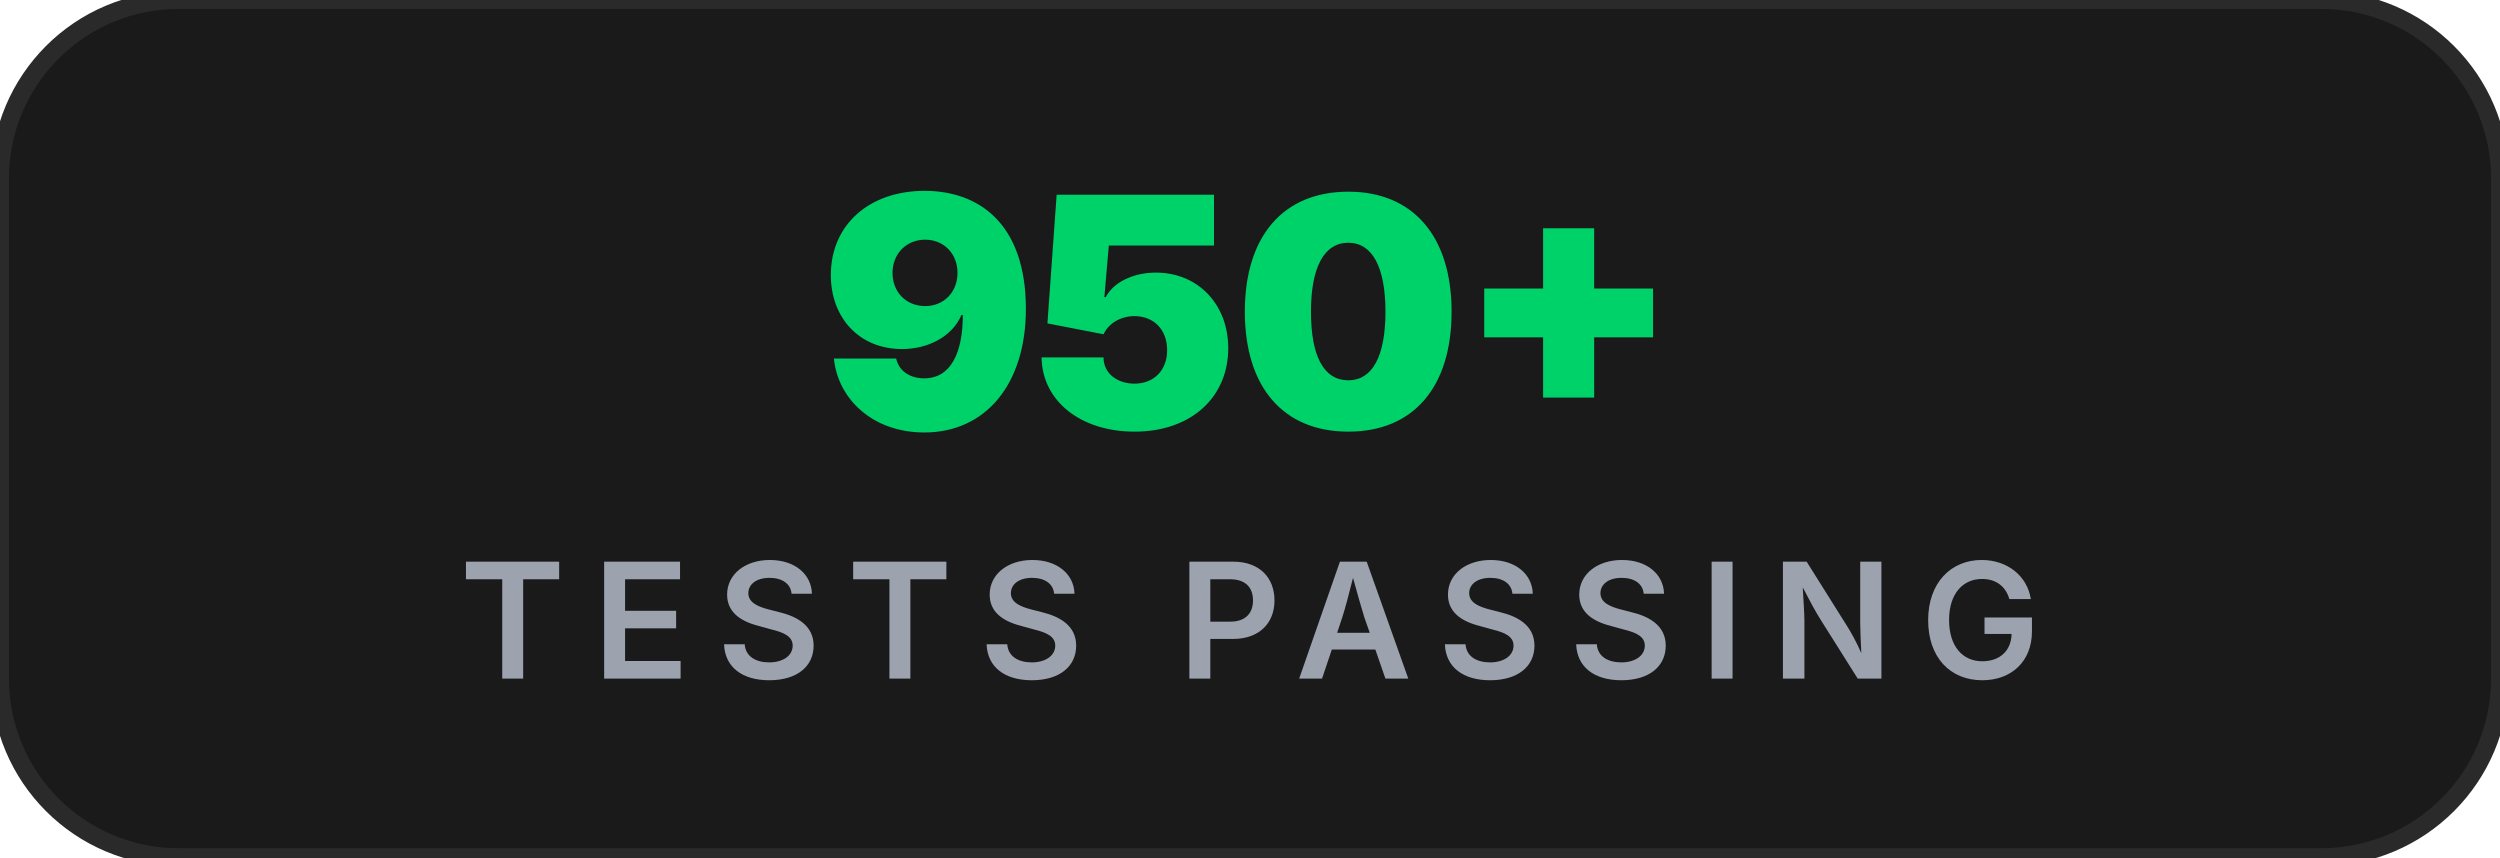
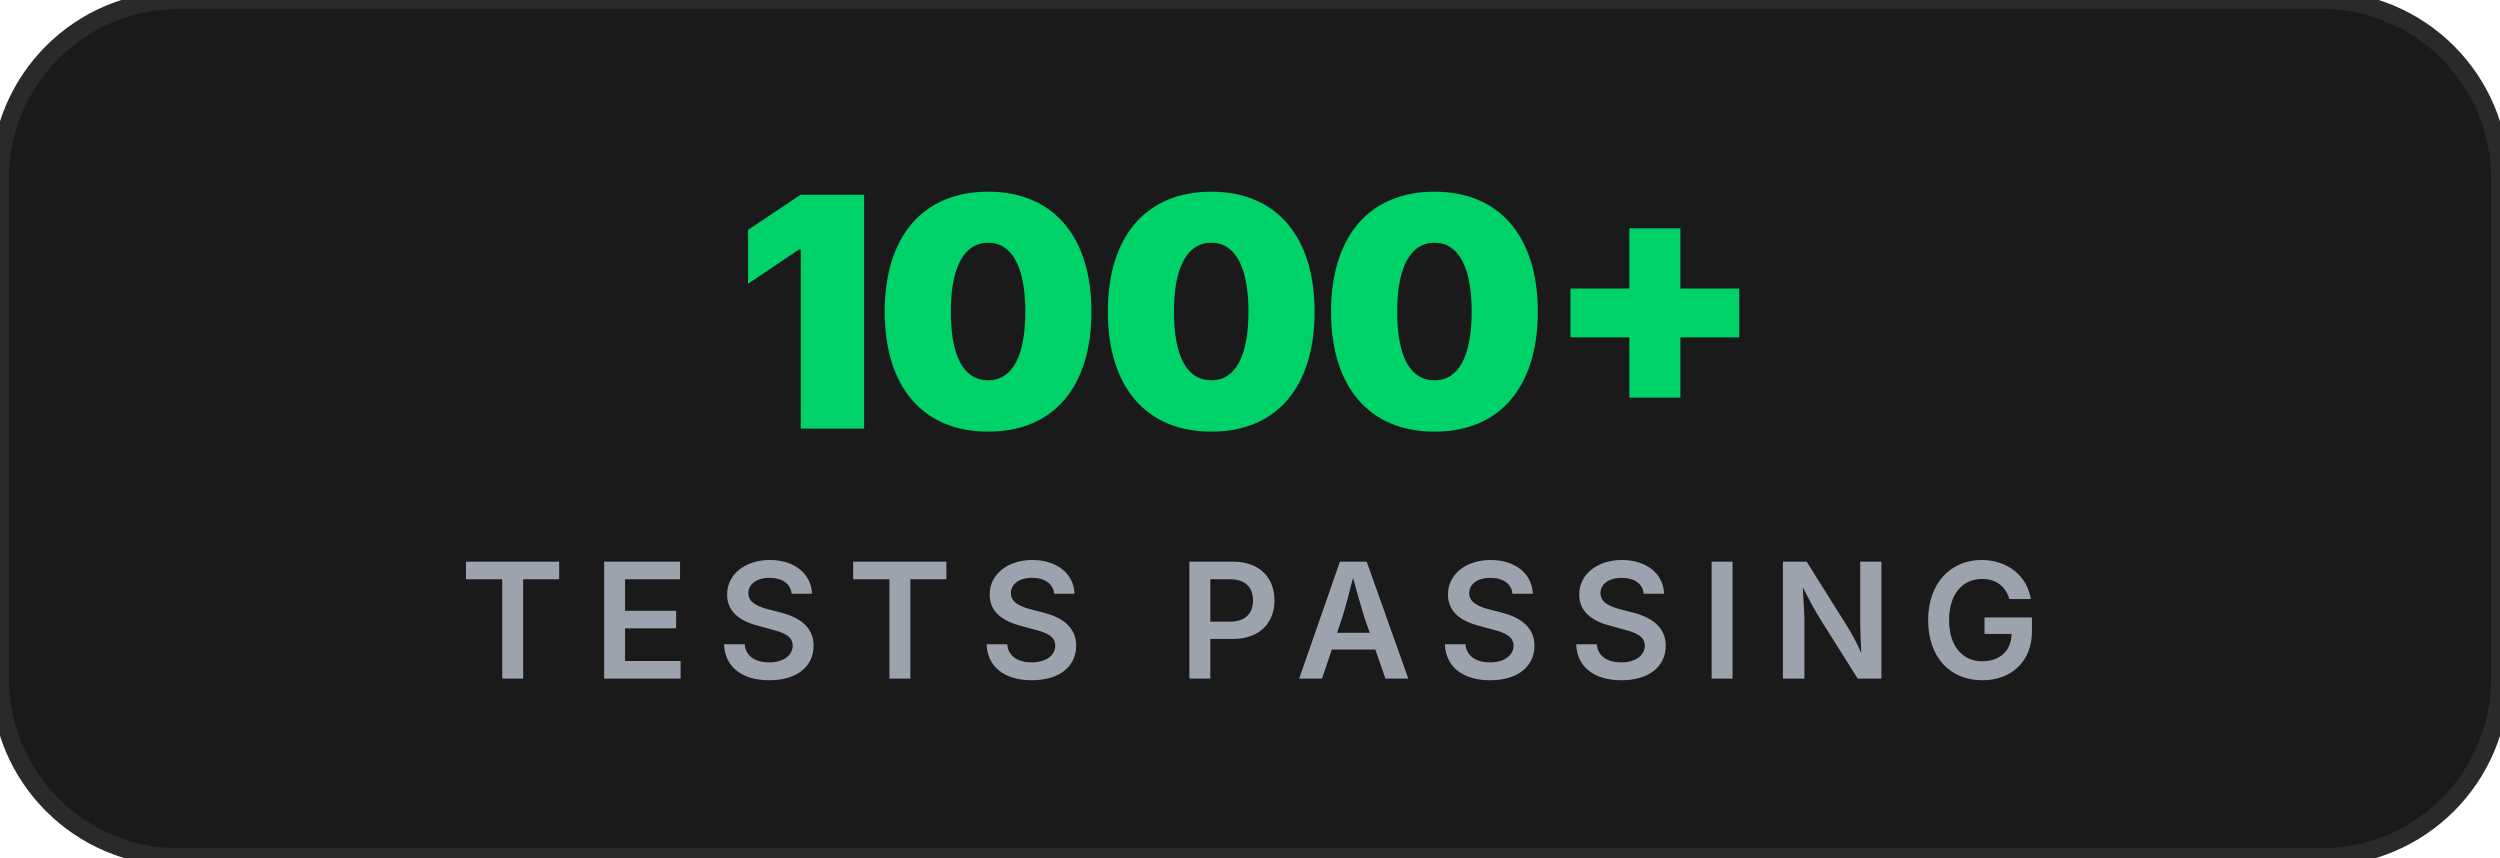
- <svg xmlns="http://www.w3.org/2000/svg" viewBox="0 0 140 48" fill="none" role="img" aria-label="TESTS PASSING: 950+">
+ <svg xmlns="http://www.w3.org/2000/svg" viewBox="0 0 140 48" fill="none" role="img" aria-label="TESTS PASSING: 1000+">
  <rect x="0" y="0" width="140" height="48" rx="10" fill="#1A1A1A" stroke="#2A2A2A" stroke-width="1" />
-   <text x="70" y="24" fill="#00D26A" font-family="ui-sans-serif, -apple-system, &quot;Segoe UI&quot;, Inter, system-ui, sans-serif" font-size="18" font-weight="900" text-anchor="middle" letter-spacing="-0.3">950+</text>
+   <text x="70" y="24" fill="#00D26A" font-family="ui-sans-serif, -apple-system, &quot;Segoe UI&quot;, Inter, system-ui, sans-serif" font-size="18" font-weight="900" text-anchor="middle" letter-spacing="-0.3">1000+</text>
  <text x="70" y="38" fill="#9CA3AF" font-family="ui-sans-serif, -apple-system, &quot;Segoe UI&quot;, Inter, system-ui, sans-serif" font-size="9" font-weight="600" text-anchor="middle" letter-spacing="1.5">TESTS PASSING</text>
</svg>
